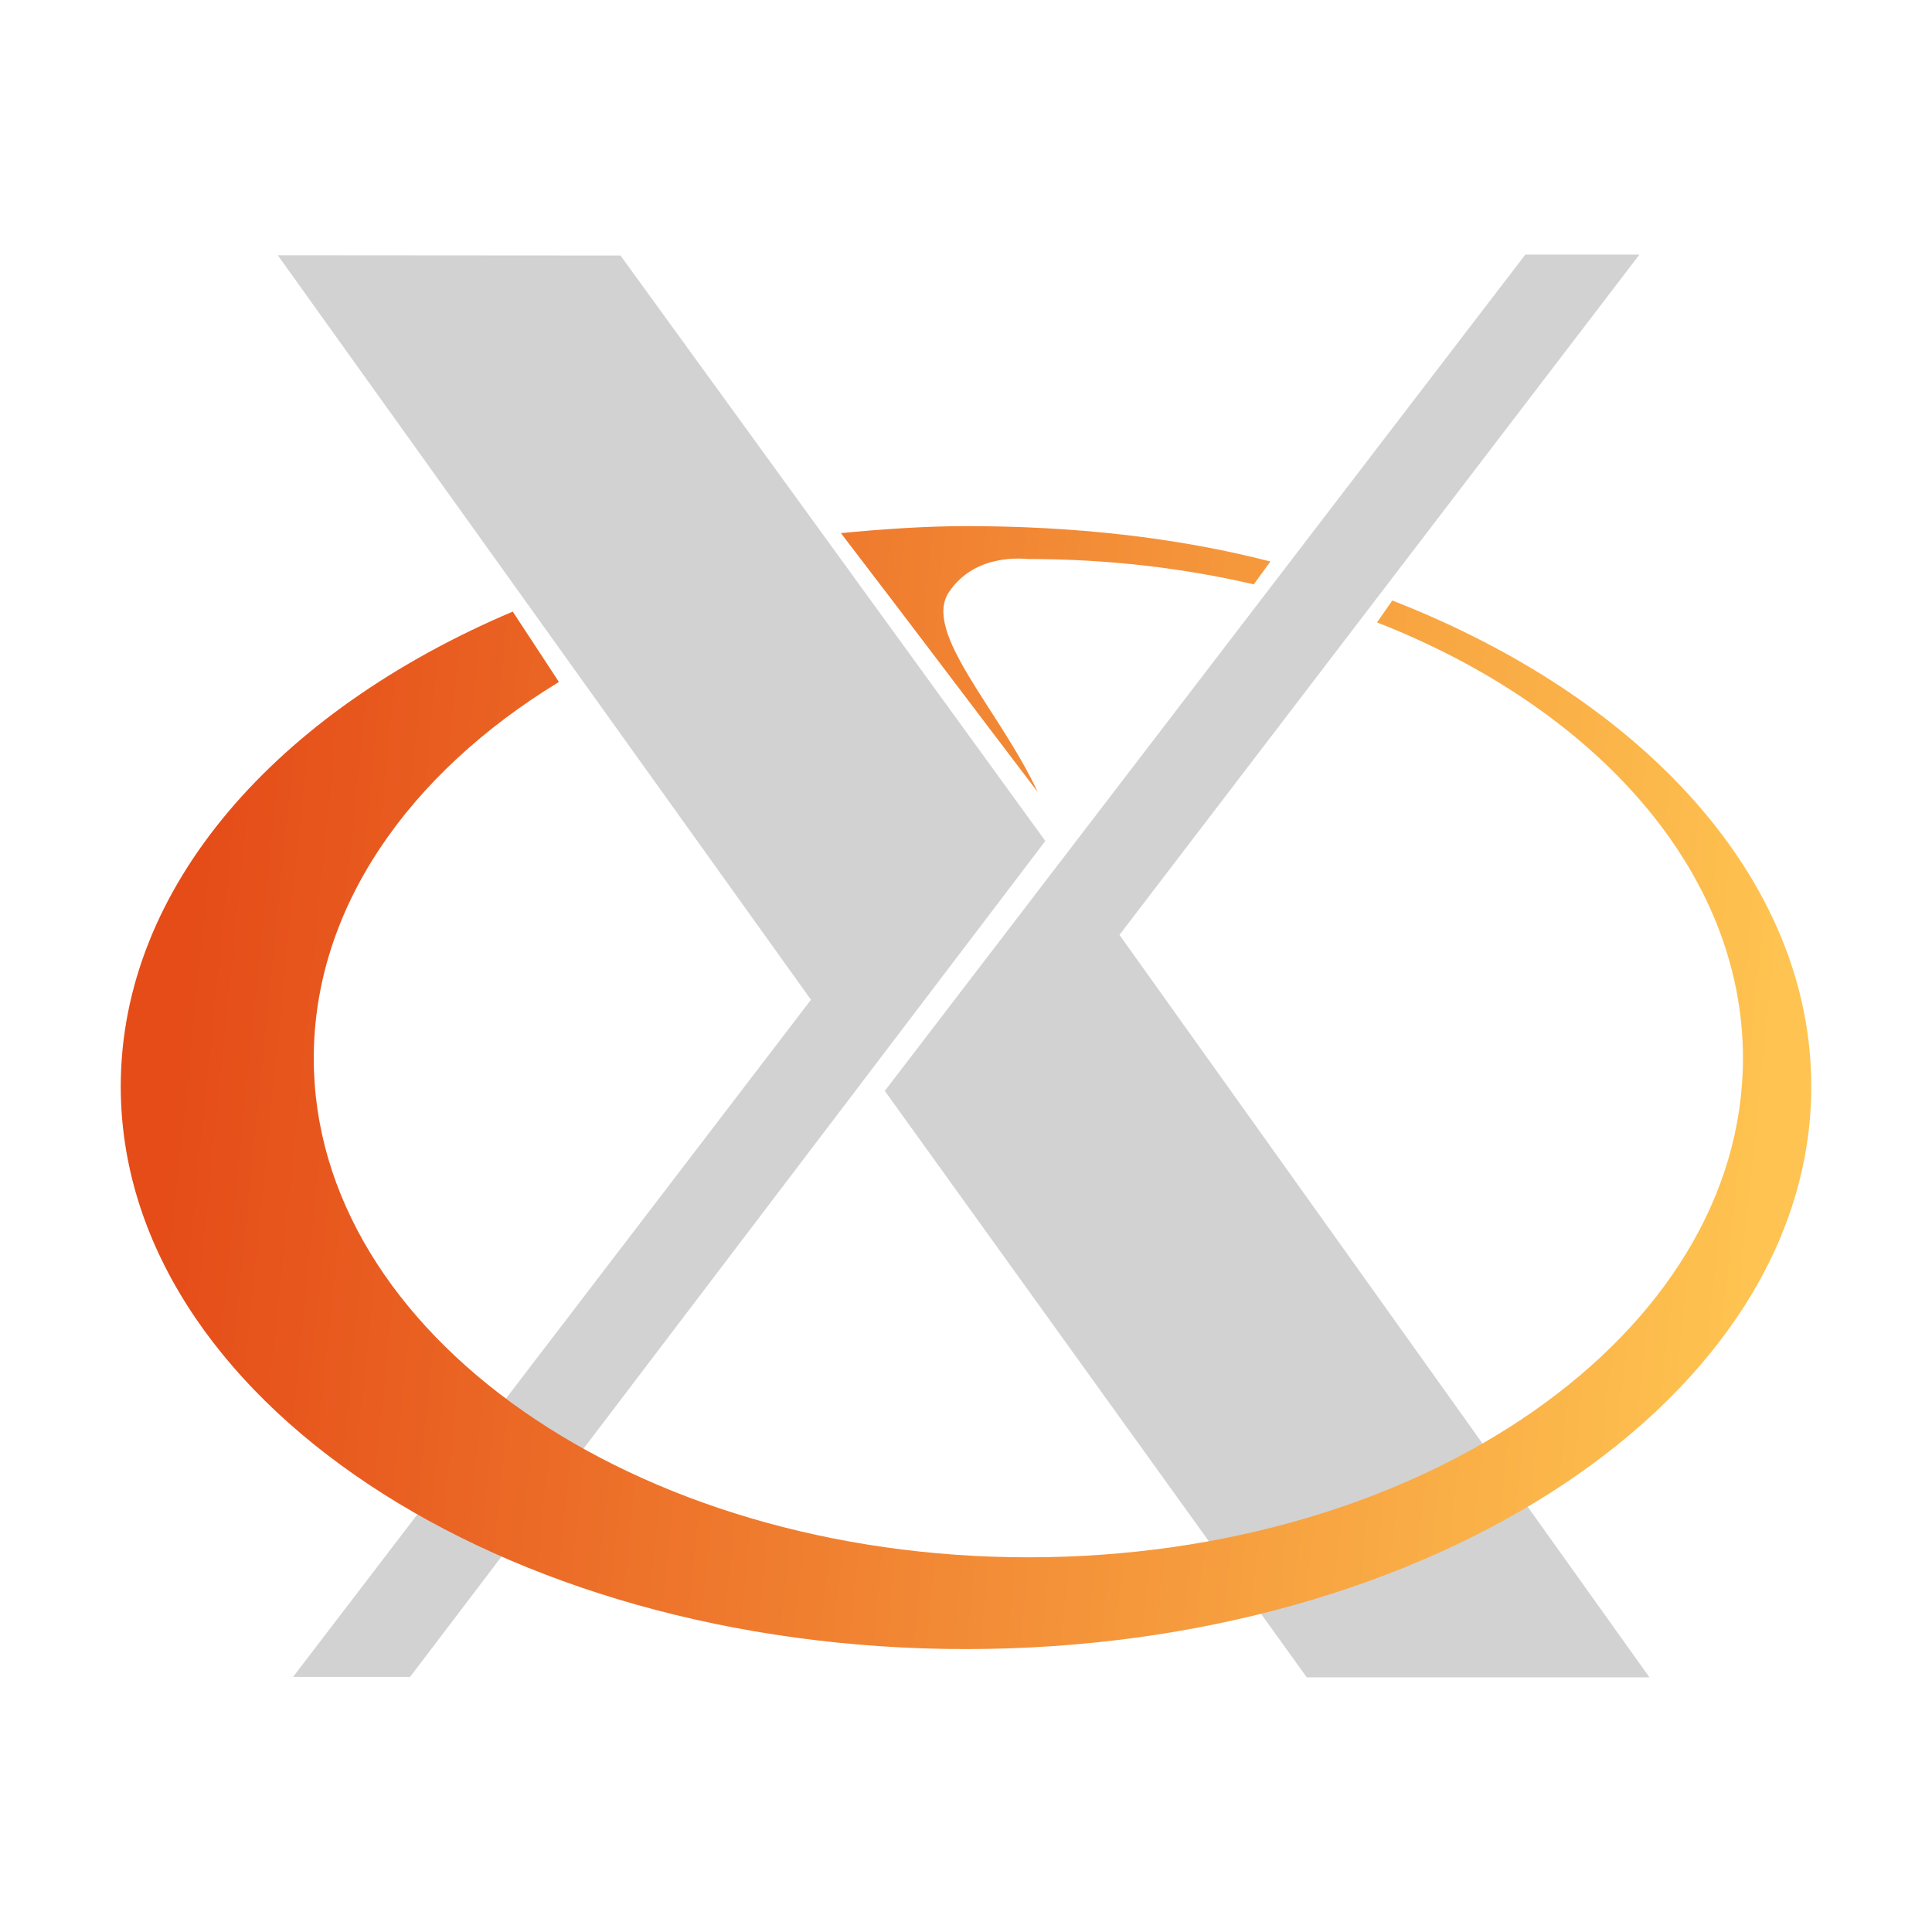
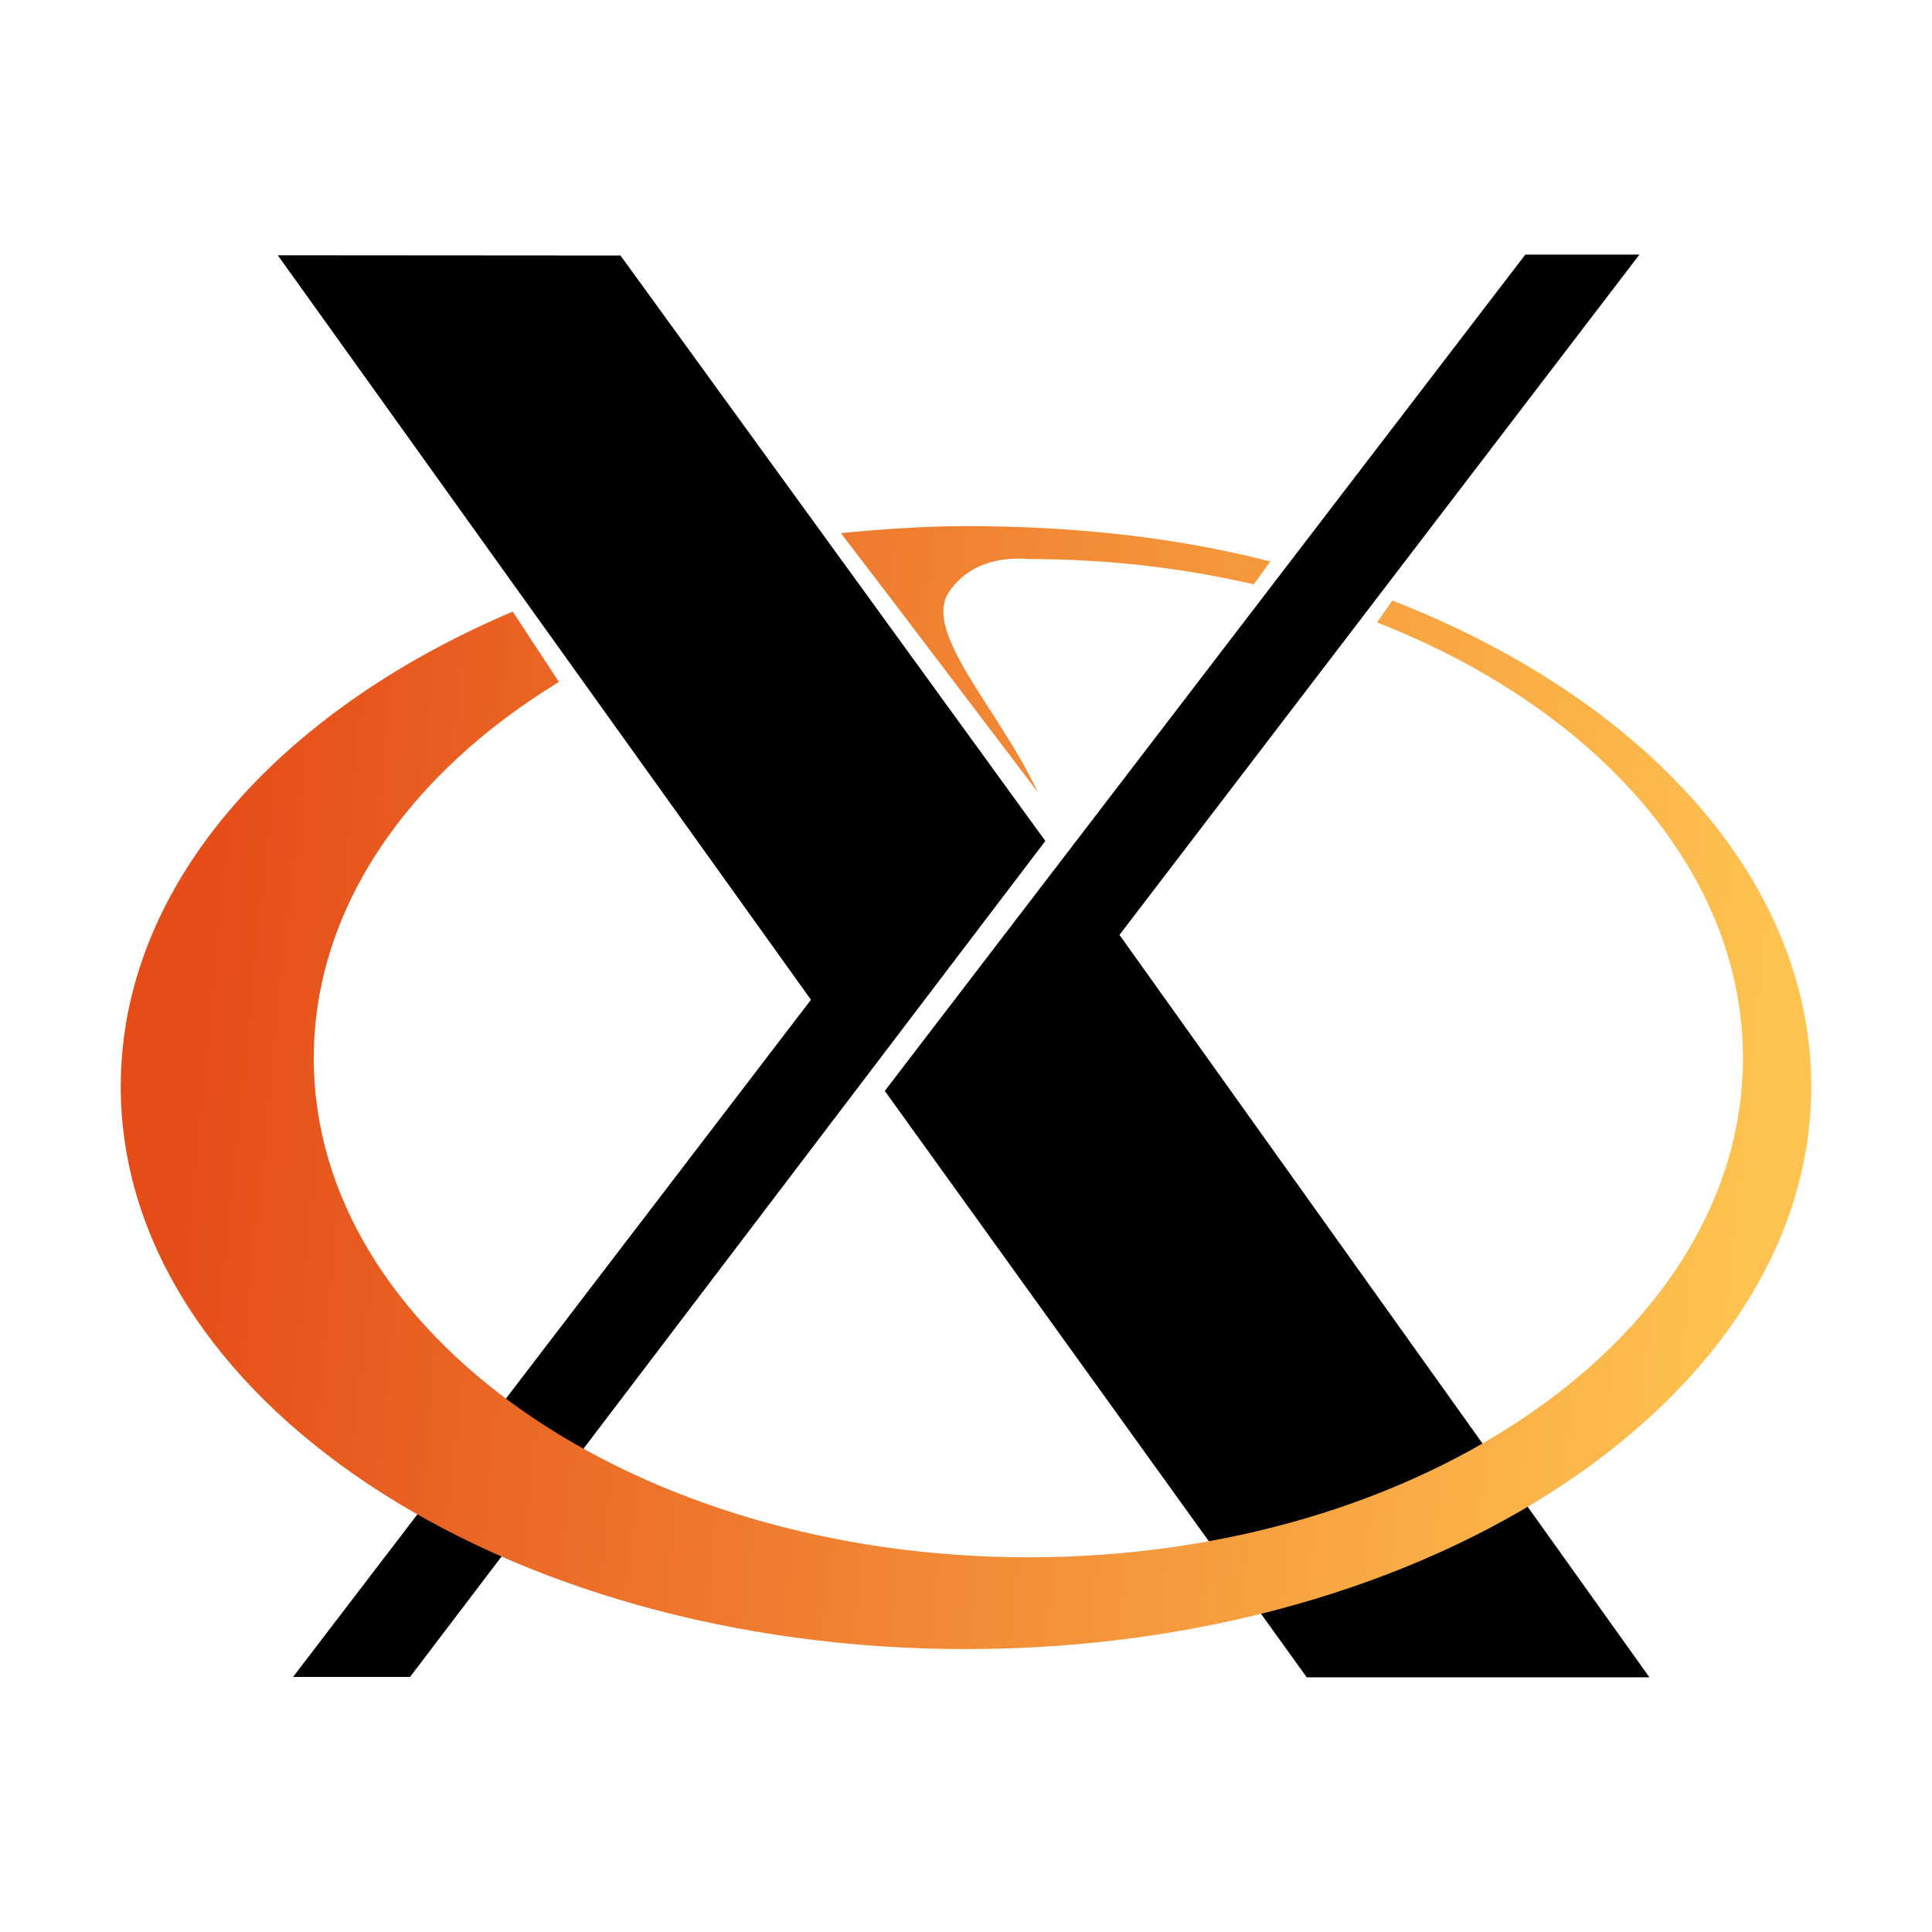
<svg xmlns="http://www.w3.org/2000/svg" viewBox="0 0 32 32">
  <defs>
    <linearGradient id="a" x1="319.21" x2="657.65" y1="235.15" y2="269.49" gradientUnits="userSpaceOnUse">
      <stop offset="0" stop-color="#e54c18" />
      <stop offset="1" stop-color="#fec350" />
    </linearGradient>
  </defs>
-   <path fill="#d2d2d2" d="m4.854 27.775 8.578-11.216L4.601 4.228l5.676.004 7.037 9.697L6.792 27.775zm16.79.007-6.989-9.713L25.264 4.217h1.89l-8.612 11.268 8.778 12.297z" />
+   <path fill="#000" d="m4.854 27.775 8.578-11.216L4.601 4.228l5.676.004 7.037 9.697L6.792 27.775zm16.79.007-6.989-9.713L25.264 4.217h1.89l-8.612 11.268 8.778 12.297z" />
  <path fill="url(#a)" d="M486.41 143.83c-8.851 0-18.307.685-26.82 1.502 15.166 19.78 27.75 36.53 42.233 55.553-8.129-17.493-24.836-34.268-19.06-42.895 5.717-8.54 16.251-7.103 17.053-7.103 16.888 0 33.145 1.908 48.344 5.438l3.563-4.906c-20.271-5.219-42.288-7.59-65.312-7.59zm91.469 15.964-3.281 4.688c46.826 18.337 78.5 53.36 78.5 93.5 0 59.105-68.665 107.06-153.28 107.06-84.616 0-153.31-47.956-153.31-107.06 0-32.189 20.372-61.08 52.594-80.72l-9.906-15.094c-50.546 21.432-84.094 59.05-84.094 101.87 0 66.634 81.222 120.69 181.31 120.69 100.09 0 181.34-54.054 181.34-120.69 0-44.433-36.123-83.292-89.875-104.25z" transform="translate(-21.557 -2.391) scale(.07721)" />
</svg>
